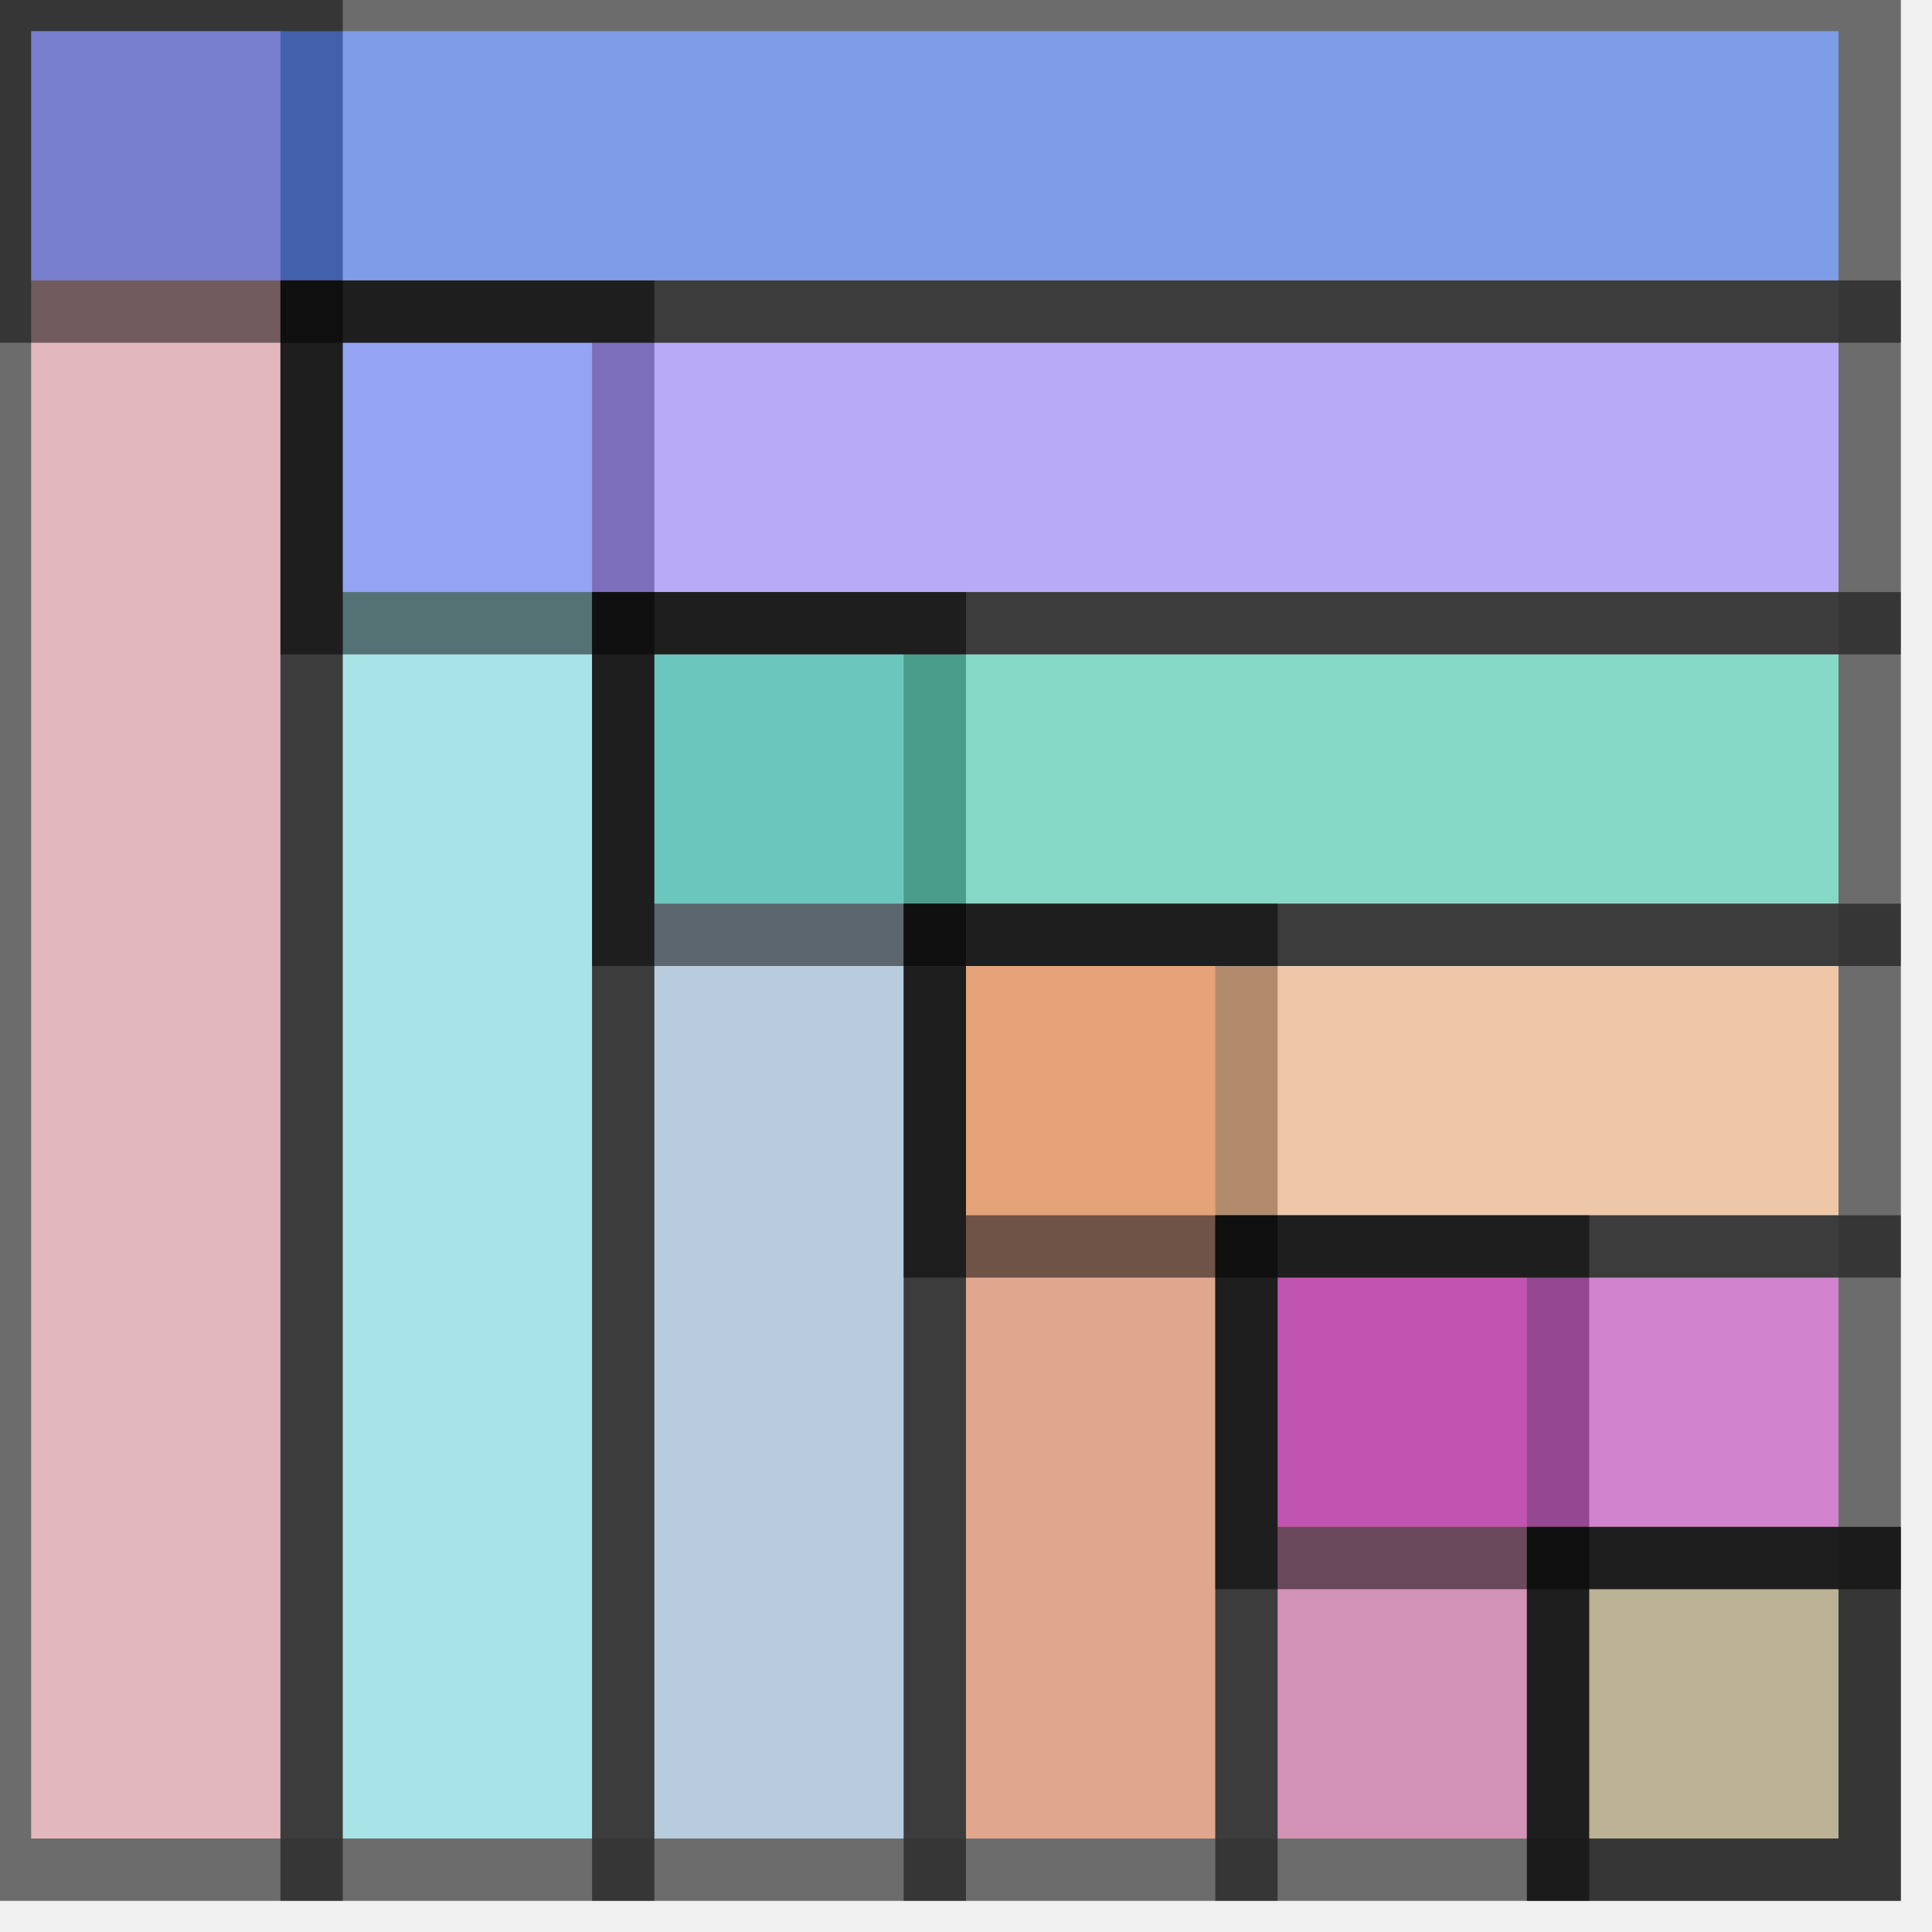
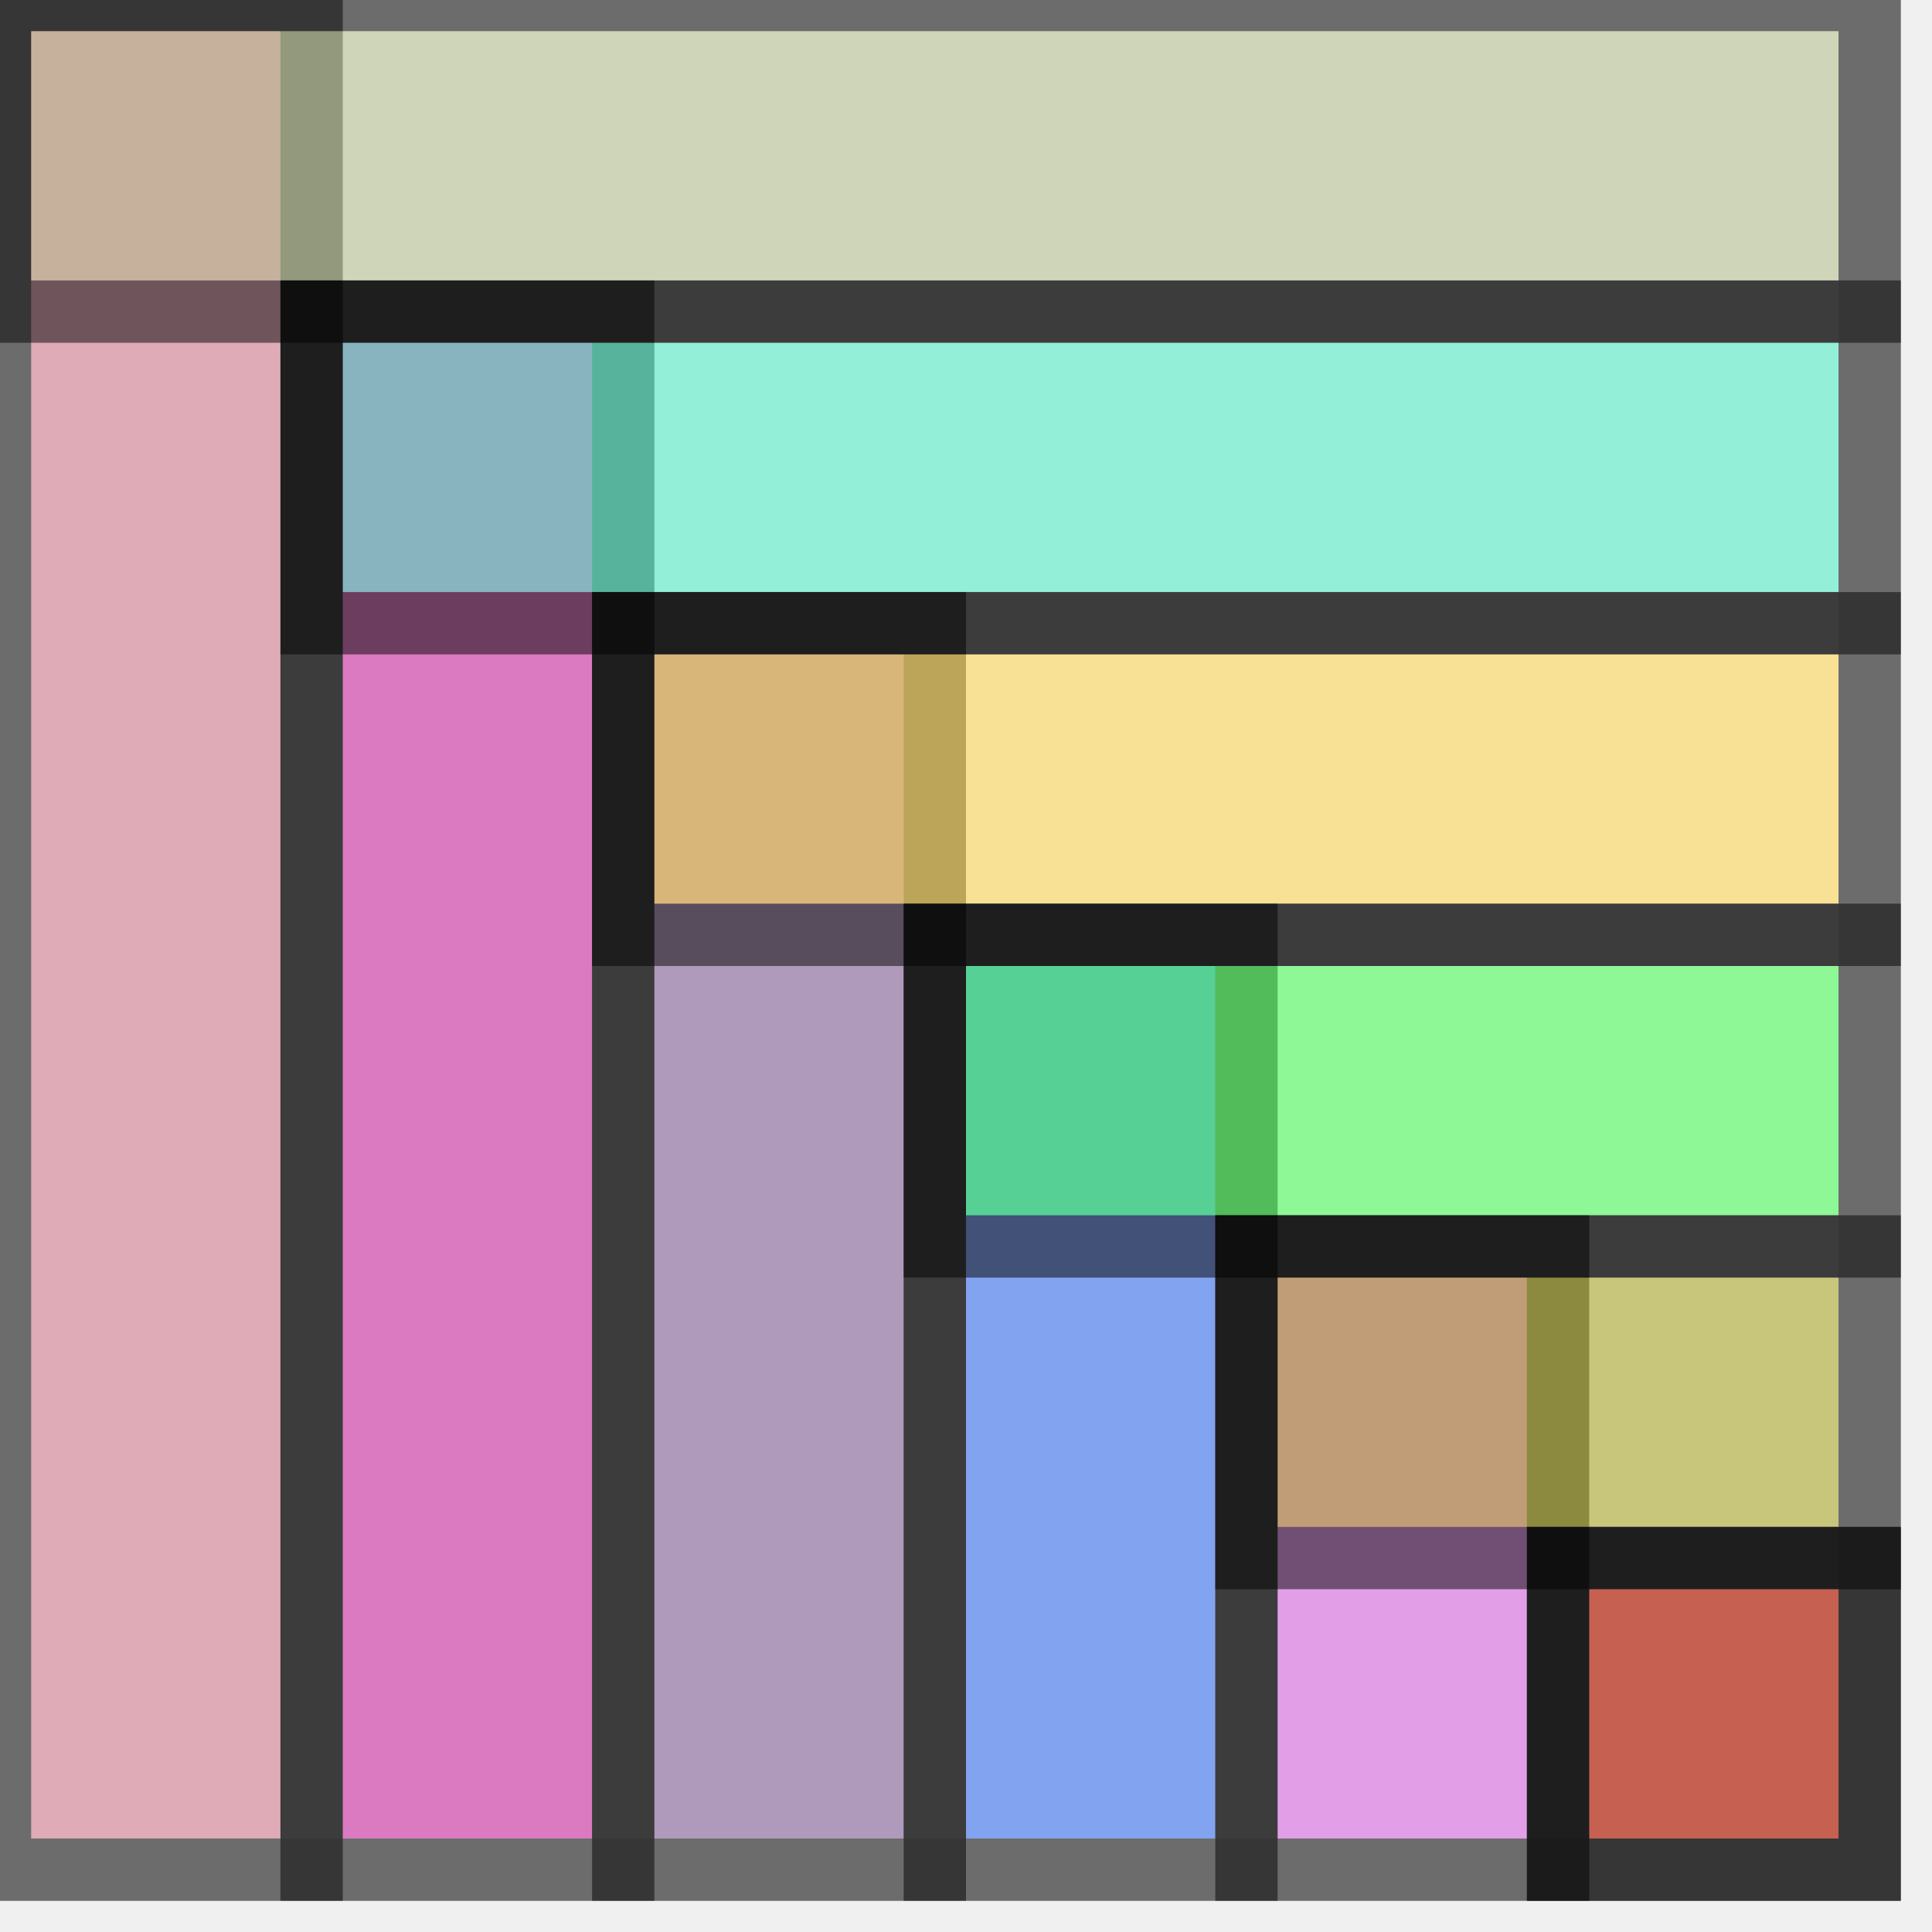
<svg xmlns="http://www.w3.org/2000/svg" version="1.1">
  <path fill-rule="evenodd" fill="#FFFFFF" stroke="#000000" stroke-width="2.0" opacity="0.1" d="M 0.0,0.0 L 60.0,0.0 L 60.0,60.0 L 0.0,60.0 L 0.0,0.0 z" />
-   <path fill-rule="evenodd" fill="#D67E8B" stroke="#000000" stroke-width="2.0" opacity="0.5" d="M 0.0,0.0 L 10.0,0.0 L 10.0,60.0 L 0.0,60.0 L 0.0,0.0 z" />
-   <path fill-rule="evenodd" fill="#0E47E0" stroke="#000000" stroke-width="2.0" opacity="0.5" d="M 0.0,0.0 L 60.0,0.0 L 60.0,10.0 L 0.0,10.0 L 0.0,0.0 z" />
-   <path fill-rule="evenodd" fill="#5FD6E0" stroke="#000000" stroke-width="2.0" opacity="0.5" d="M 10.0,10.0 L 20.0,10.0 L 20.0,60.0 L 10.0,60.0 L 10.0,10.0 z" />
-   <path fill-rule="evenodd" fill="#8063FD" stroke="#000000" stroke-width="2.0" opacity="0.5" d="M 10.0,10.0 L 60.0,10.0 L 60.0,20.0 L 10.0,20.0 L 10.0,10.0 z" />
-   <path fill-rule="evenodd" fill="#7FA8CB" stroke="#000000" stroke-width="2.0" opacity="0.5" d="M 20.0,20.0 L 30.0,20.0 L 30.0,60.0 L 20.0,60.0 L 20.0,20.0 z" />
-   <path fill-rule="evenodd" fill="#1EC19E" stroke="#000000" stroke-width="2.0" opacity="0.5" d="M 20.0,20.0 L 60.0,20.0 L 60.0,30.0 L 20.0,30.0 L 20.0,20.0 z" />
-   <path fill-rule="evenodd" fill="#D25E2C" stroke="#000000" stroke-width="2.0" opacity="0.5" d="M 30.0,30.0 L 40.0,30.0 L 40.0,60.0 L 30.0,60.0 L 30.0,30.0 z" />
-   <path fill-rule="evenodd" fill="#EC9D61" stroke="#000000" stroke-width="2.0" opacity="0.5" d="M 30.0,30.0 L 60.0,30.0 L 60.0,40.0 L 30.0,40.0 L 30.0,30.0 z" />
-   <path fill-rule="evenodd" fill="#B5357B" stroke="#000000" stroke-width="2.0" opacity="0.5" d="M 40.0,40.0 L 50.0,40.0 L 50.0,60.0 L 40.0,60.0 L 40.0,40.0 z" />
-   <path fill-rule="evenodd" fill="#B116AC" stroke="#000000" stroke-width="2.0" opacity="0.5" d="M 40.0,40.0 L 60.0,40.0 L 60.0,50.0 L 40.0,50.0 L 40.0,40.0 z" />
-   <path fill-rule="evenodd" fill="#677CEB" stroke="#000000" stroke-width="2.0" opacity="0.5" d="M 50.0,50.0 L 60.0,50.0 L 60.0,60.0 L 50.0,60.0 L 50.0,50.0 z" />
-   <path fill-rule="evenodd" fill="#CAAE3E" stroke="#000000" stroke-width="2.0" opacity="0.5" d="M 50.0,50.0 L 60.0,50.0 L 60.0,60.0 L 50.0,60.0 L 50.0,50.0 z" />
+   <path fill-rule="evenodd" fill="#CC657E" stroke="#000000" stroke-width="2.0" opacity="0.5" d="M 0.0,0.0 L 10.0,0.0 L 10.0,60.0 L 0.0,60.0 L 0.0,0.0 z" />
+   <path fill-rule="evenodd" fill="#ADBA81" stroke="#000000" stroke-width="2.0" opacity="0.5" d="M 0.0,0.0 L 60.0,0.0 L 60.0,10.0 L 0.0,10.0 L 0.0,0.0 z" />
+   <path fill-rule="evenodd" fill="#C50390" stroke="#000000" stroke-width="2.0" opacity="0.5" d="M 10.0,10.0 L 20.0,10.0 L 20.0,60.0 L 10.0,60.0 L 10.0,10.0 z" />
+   <path fill-rule="evenodd" fill="#36EDC0" stroke="#000000" stroke-width="2.0" opacity="0.5" d="M 10.0,10.0 L 60.0,10.0 L 60.0,20.0 L 10.0,20.0 L 10.0,10.0 z" />
+   <path fill-rule="evenodd" fill="#6F4386" stroke="#000000" stroke-width="2.0" opacity="0.5" d="M 20.0,20.0 L 30.0,20.0 L 30.0,60.0 L 20.0,60.0 L 20.0,20.0 z" />
+   <path fill-rule="evenodd" fill="#FFD239" stroke="#000000" stroke-width="2.0" opacity="0.5" d="M 20.0,20.0 L 60.0,20.0 L 60.0,30.0 L 20.0,30.0 L 20.0,20.0 z" />
+   <path fill-rule="evenodd" fill="#1455EF" stroke="#000000" stroke-width="2.0" opacity="0.5" d="M 30.0,30.0 L 40.0,30.0 L 40.0,60.0 L 30.0,60.0 L 30.0,30.0 z" />
+   <path fill-rule="evenodd" fill="#2CFE3B" stroke="#000000" stroke-width="2.0" opacity="0.5" d="M 30.0,30.0 L 60.0,30.0 L 60.0,40.0 L 30.0,40.0 L 30.0,30.0 z" />
+   <path fill-rule="evenodd" fill="#D34DDF" stroke="#000000" stroke-width="2.0" opacity="0.5" d="M 40.0,40.0 L 50.0,40.0 L 50.0,60.0 L 40.0,60.0 L 40.0,40.0 z" />
+   <path fill-rule="evenodd" fill="#9E9B04" stroke="#000000" stroke-width="2.0" opacity="0.5" d="M 40.0,40.0 L 60.0,40.0 L 60.0,50.0 L 40.0,50.0 L 40.0,40.0 z" />
+   <path fill-rule="evenodd" fill="#8C5812" stroke="#000000" stroke-width="2.0" opacity="0.5" d="M 50.0,50.0 L 60.0,50.0 L 60.0,60.0 L 50.0,60.0 L 50.0,50.0 z" />
+   <path fill-rule="evenodd" fill="#CD1B20" stroke="#000000" stroke-width="2.0" opacity="0.5" d="M 50.0,50.0 L 60.0,50.0 L 60.0,60.0 L 50.0,60.0 L 50.0,50.0 z" />
</svg>
